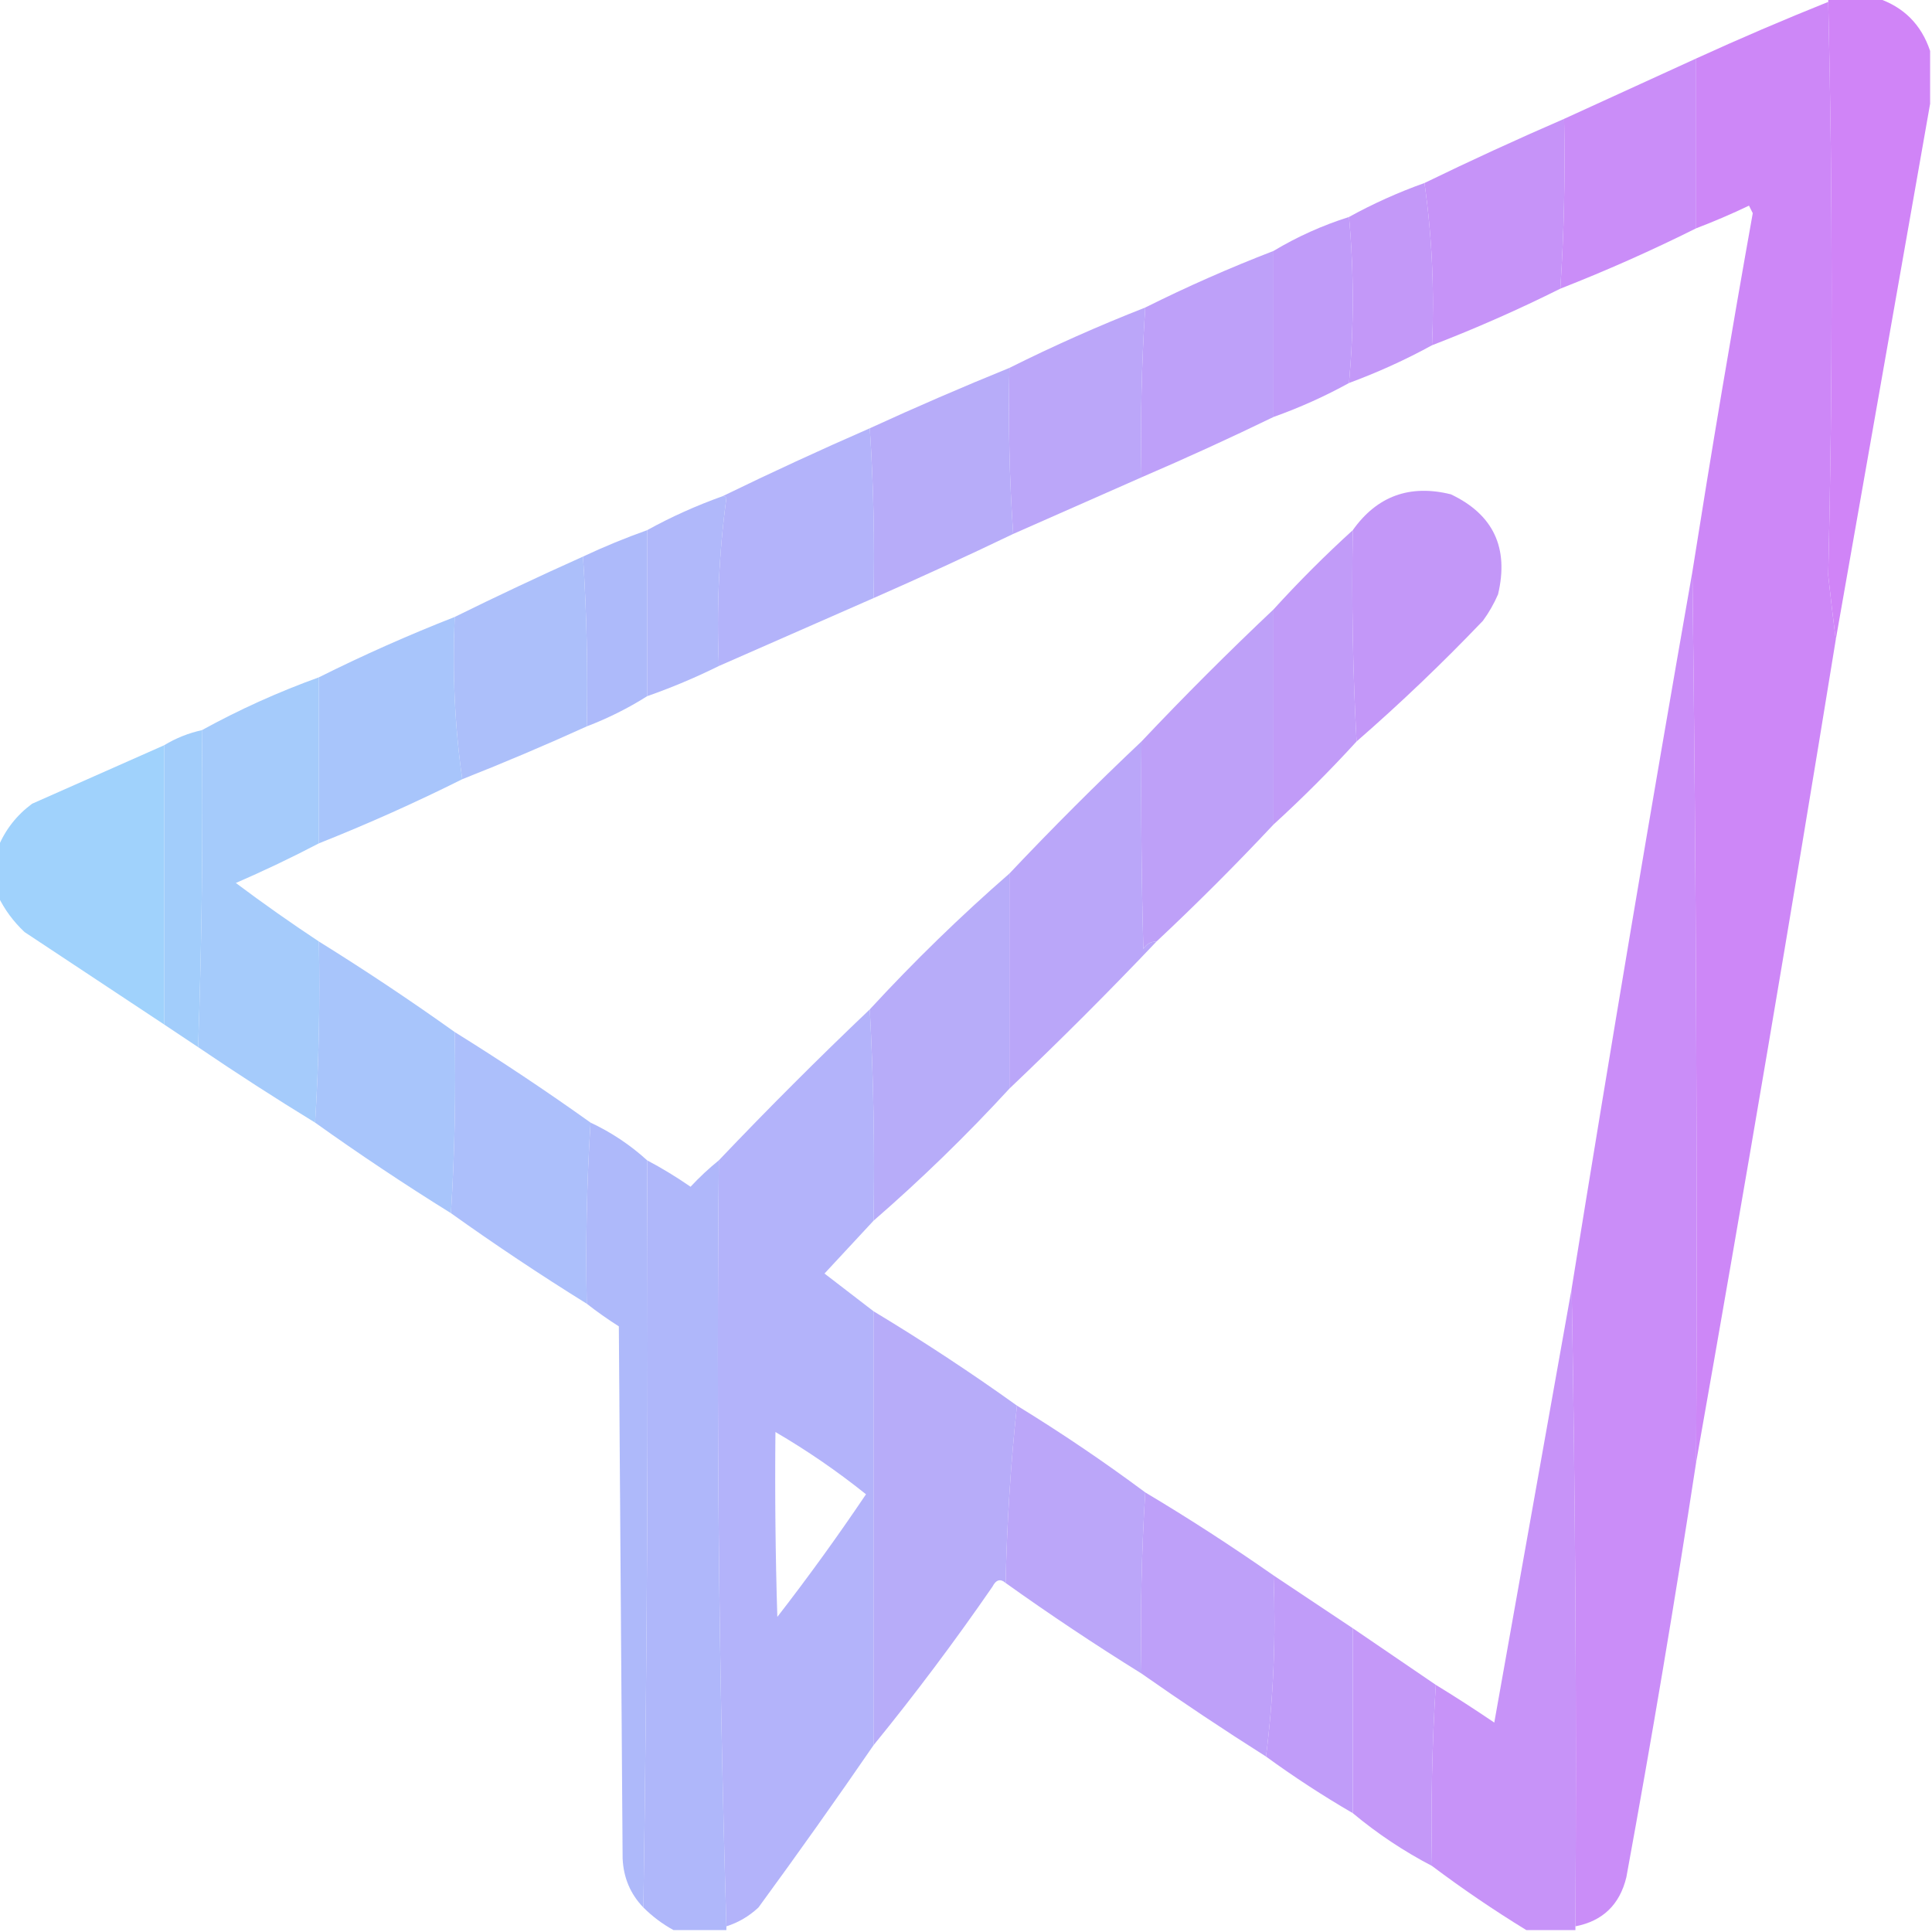
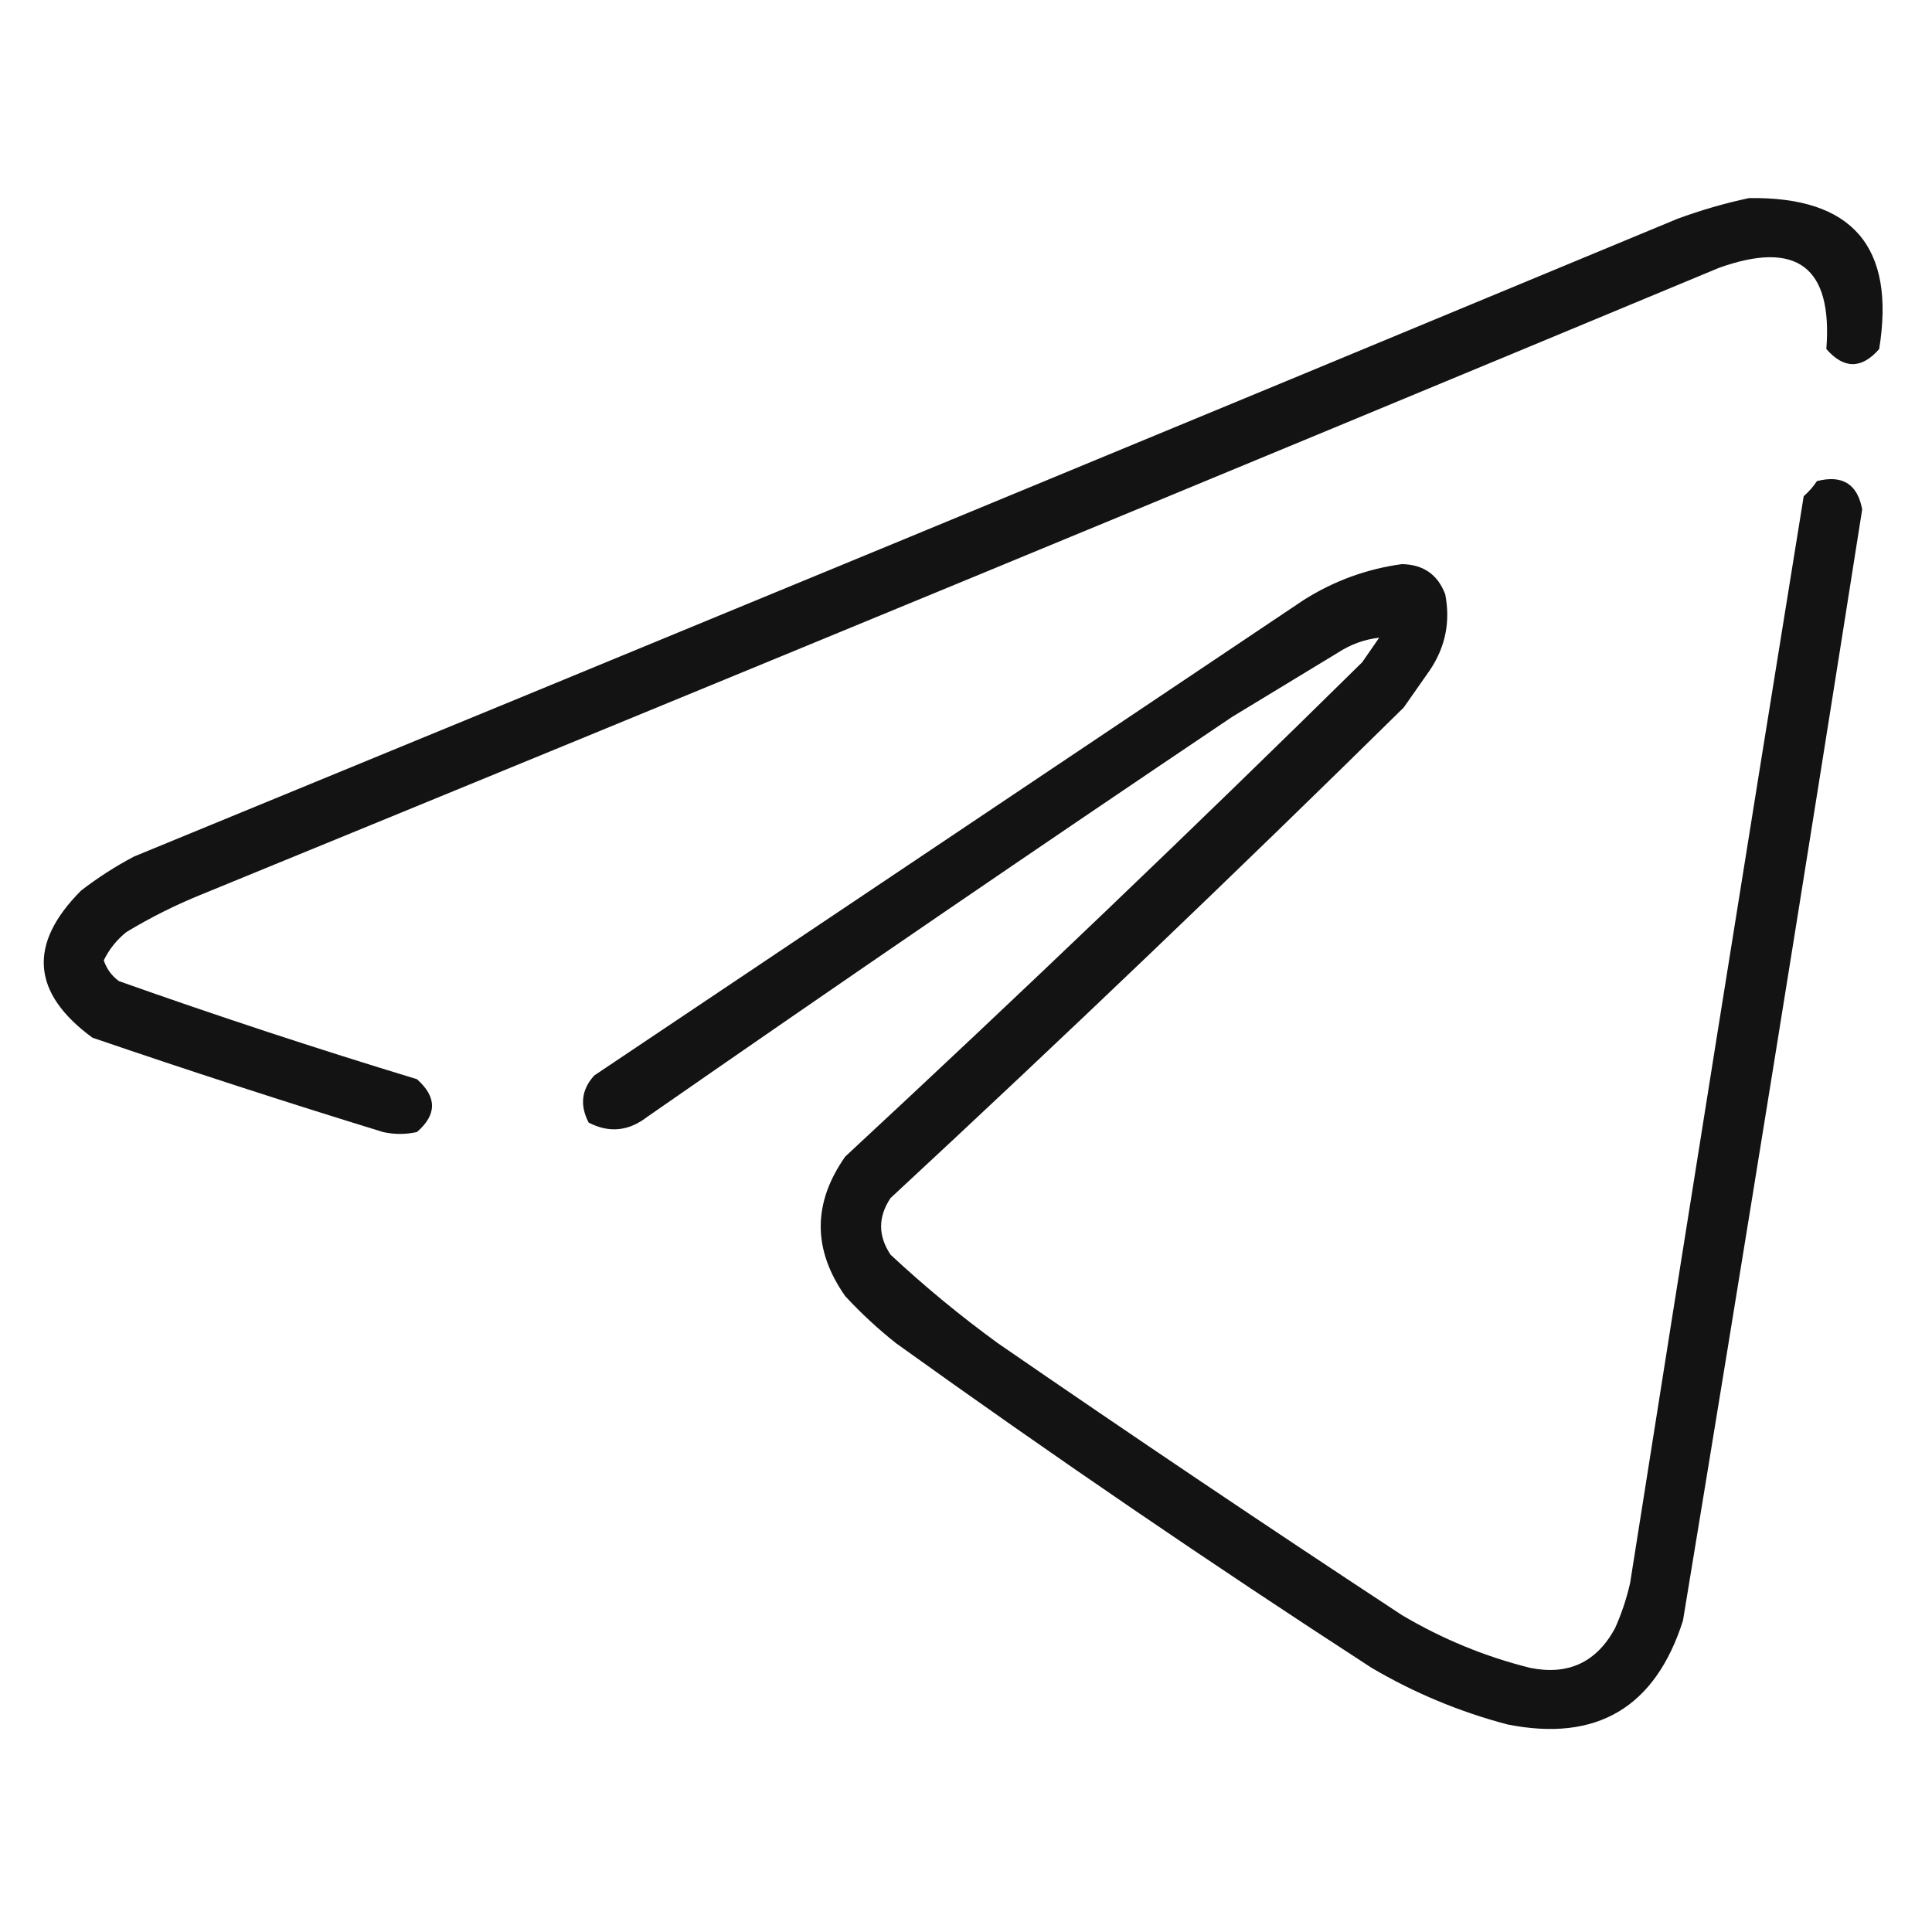
<svg xmlns="http://www.w3.org/2000/svg" version="1.1" width="512px" height="512px" style="shape-rendering:geometricPrecision; text-rendering:geometricPrecision; image-rendering:optimizeQuality; fill-rule:evenodd; clip-rule:evenodd">
  <g>
-     <path style="opacity:0.976" fill="#cf81f7" d="M 484.5,-0.5 C 488.833,-0.5 493.167,-0.5 497.5,-0.5C 504.5,1.833 509.167,6.5 511.5,13.5C 511.5,18.167 511.5,22.833 511.5,27.5C 503.181,74.742 494.848,122.076 486.5,169.5C 485.793,163.964 485.126,158.298 484.5,152.5C 485.703,101.865 485.703,51.199 484.5,0.5C 484.5,0.167 484.5,-0.167 484.5,-0.5 Z" />
+     <path style="opacity:0.923" fill="#000000" d="M 463.5,52.5 C 490.891,52.061 502.391,65.394 498,92.5C 493.333,97.833 488.667,97.833 484,92.5C 485.683,70.745 476.183,63.578 455.5,71C 321.662,126.724 187.662,182.057 53.5,237C 46.554,239.806 39.888,243.139 33.5,247C 30.93,249.067 28.93,251.567 27.5,254.5C 28.253,256.753 29.586,258.587 31.5,260C 57.635,269.267 83.968,277.934 110.5,286C 115.818,290.713 115.818,295.38 110.5,300C 107.5,300.667 104.5,300.667 101.5,300C 75.709,292.07 50.043,283.736 24.5,275C 8.36,263.161 7.36,250.161 21.5,236C 25.898,232.606 30.565,229.606 35.5,227C 171.948,170.943 308.281,114.61 444.5,58C 450.817,55.675 457.15,53.842 463.5,52.5 Z" />
  </g>
  <g>
-     <path style="opacity:0.987" fill="#cc86f7" d="M 484.5,0.5 C 485.703,51.199 485.703,101.865 484.5,152.5C 485.126,158.298 485.793,163.964 486.5,169.5C 474.654,242.378 462.321,315.044 449.5,387.5C 449.833,308.665 449.499,229.998 448.5,151.5C 453.508,119.787 458.841,88.12 464.5,56.5C 464.167,55.833 463.833,55.167 463.5,54.5C 458.891,56.701 454.225,58.701 449.5,60.5C 449.5,45.5 449.5,30.5 449.5,15.5C 461.051,10.225 472.717,5.225 484.5,0.5 Z" />
-   </g>
-   <g>
-     <path style="opacity:0.986" fill="#c98cf8" d="M 449.5,15.5 C 449.5,30.5 449.5,45.5 449.5,60.5C 437.804,66.344 425.804,71.678 413.5,76.5C 414.483,61.578 414.816,46.578 414.5,31.5C 426.167,26.167 437.833,20.833 449.5,15.5 Z" />
-   </g>
-   <g>
-     <path style="opacity:0.986" fill="#c592f8" d="M 414.5,31.5 C 414.816,46.578 414.483,61.578 413.5,76.5C 402.459,82.017 391.126,87.017 379.5,91.5C 380.15,76.794 379.483,62.461 377.5,48.5C 389.649,42.594 401.983,36.928 414.5,31.5 Z" />
-   </g>
-   <g>
-     <path style="opacity:0.987" fill="#c297f8" d="M 377.5,48.5 C 379.483,62.461 380.15,76.794 379.5,91.5C 372.473,95.344 365.14,98.677 357.5,101.5C 358.822,86.735 358.822,72.069 357.5,57.5C 363.861,53.989 370.528,50.989 377.5,48.5 Z" />
-   </g>
-   <g>
-     <path style="opacity:0.99" fill="#c09af9" d="M 357.5,57.5 C 358.822,72.069 358.822,86.735 357.5,101.5C 351.139,105.011 344.472,108.011 337.5,110.5C 337.5,95.833 337.5,81.167 337.5,66.5C 343.766,62.739 350.433,59.739 357.5,57.5 Z" />
-   </g>
-   <g>
-     <path style="opacity:0.988" fill="#bd9ff9" d="M 337.5,66.5 C 337.5,81.167 337.5,95.833 337.5,110.5C 326.017,116.072 314.35,121.406 302.5,126.5C 302.184,111.422 302.517,96.422 303.5,81.5C 314.541,75.983 325.874,70.983 337.5,66.5 Z" />
-   </g>
-   <g>
-     <path style="opacity:0.989" fill="#baa5f9" d="M 303.5,81.5 C 302.517,96.422 302.184,111.422 302.5,126.5C 291.172,131.499 279.838,136.499 268.5,141.5C 267.504,127.01 267.171,112.343 267.5,97.5C 279.196,91.656 291.196,86.322 303.5,81.5 Z" />
-   </g>
-   <g>
-     <path style="opacity:0.99" fill="#b6abf9" d="M 267.5,97.5 C 267.171,112.343 267.504,127.01 268.5,141.5C 256.324,147.344 243.99,153.011 231.5,158.5C 231.816,143.422 231.483,128.422 230.5,113.5C 242.712,107.894 255.046,102.561 267.5,97.5 Z" />
-   </g>
-   <g>
-     <path style="opacity:0.989" fill="#b2b2fa" d="M 230.5,113.5 C 231.483,128.422 231.816,143.422 231.5,158.5C 217.838,164.499 204.172,170.499 190.5,176.5C 189.86,161.424 190.526,146.59 192.5,132C 192.272,131.601 191.938,131.435 191.5,131.5C 204.316,125.261 217.316,119.261 230.5,113.5 Z" />
-   </g>
-   <g>
-     <path style="opacity:0.989" fill="#c396f8" d="M 359.5,196.5 C 358.503,178.007 358.17,159.341 358.5,140.5C 364.919,131.467 373.586,128.3 384.5,131C 395.752,136.343 399.919,145.176 397,157.5C 395.92,159.996 394.586,162.33 393,164.5C 382.267,175.735 371.101,186.402 359.5,196.5 Z" />
-   </g>
-   <g>
-     <path style="opacity:0.992" fill="#afb7fa" d="M 191.5,131.5 C 191.938,131.435 192.272,131.601 192.5,132C 190.526,146.59 189.86,161.424 190.5,176.5C 184.323,179.558 177.989,182.225 171.5,184.5C 171.5,169.833 171.5,155.167 171.5,140.5C 177.861,136.989 184.528,133.989 191.5,131.5 Z" />
-   </g>
-   <g>
-     <path style="opacity:0.993" fill="#adbafa" d="M 171.5,140.5 C 171.5,155.167 171.5,169.833 171.5,184.5C 166.48,187.677 161.146,190.343 155.5,192.5C 155.816,177.422 155.483,162.422 154.5,147.5C 160.048,144.893 165.715,142.56 171.5,140.5 Z" />
-   </g>
-   <g>
-     <path style="opacity:0.988" fill="#c09af8" d="M 358.5,140.5 C 358.17,159.341 358.503,178.007 359.5,196.5C 352.5,204.167 345.167,211.5 337.5,218.5C 337.5,199.5 337.5,180.5 337.5,161.5C 344.167,154.167 351.167,147.167 358.5,140.5 Z" />
-   </g>
-   <g>
-     <path style="opacity:0.984" fill="#abbefa" d="M 154.5,147.5 C 155.483,162.422 155.816,177.422 155.5,192.5C 144.609,197.446 133.609,202.113 122.5,206.5C 120.517,192.539 119.85,178.206 120.5,163.5C 131.675,157.989 143.008,152.656 154.5,147.5 Z" />
-   </g>
-   <g>
-     <path style="opacity:0.985" fill="#c98cf8" d="M 448.5,151.5 C 449.499,229.998 449.833,308.665 449.5,387.5C 443.875,424.248 437.709,460.915 431,497.5C 429.24,504.762 424.74,509.095 417.5,510.5C 417.832,453.998 417.499,397.664 416.5,341.5C 426.736,278.087 437.402,214.754 448.5,151.5 Z" />
-   </g>
-   <g>
-     <path style="opacity:0.986" fill="#bd9ff8" d="M 337.5,161.5 C 337.5,180.5 337.5,199.5 337.5,218.5C 327.5,229.167 317.167,239.5 306.5,249.5C 304.983,249.511 303.816,250.177 303,251.5C 302.5,233.17 302.333,214.836 302.5,196.5C 313.833,184.5 325.5,172.833 337.5,161.5 Z" />
-   </g>
-   <g>
-     <path style="opacity:0.986" fill="#a7c4fb" d="M 120.5,163.5 C 119.85,178.206 120.517,192.539 122.5,206.5C 110.127,212.684 97.461,218.35 84.5,223.5C 84.5,208.833 84.5,194.167 84.5,179.5C 96.207,173.65 108.207,168.316 120.5,163.5 Z" />
-   </g>
-   <g>
-     <path style="opacity:0.988" fill="#a4cafb" d="M 84.5,179.5 C 84.5,194.167 84.5,208.833 84.5,223.5C 77.379,227.225 70.046,230.725 62.5,234C 69.736,239.419 77.07,244.585 84.5,249.5C 84.83,265.675 84.496,281.675 83.5,297.5C 73.025,291.093 62.692,284.426 52.5,277.5C 53.491,249.574 53.824,221.574 53.5,193.5C 63.409,188.048 73.742,183.382 84.5,179.5 Z" />
-   </g>
-   <g>
-     <path style="opacity:0.994" fill="#a2cdfb" d="M 53.5,193.5 C 53.824,221.574 53.491,249.574 52.5,277.5C 49.5,275.5 46.5,273.5 43.5,271.5C 43.5,246.833 43.5,222.167 43.5,197.5C 46.614,195.609 49.947,194.276 53.5,193.5 Z" />
-   </g>
-   <g>
-     <path style="opacity:0.987" fill="#9fd1fc" d="M 43.5,197.5 C 43.5,222.167 43.5,246.833 43.5,271.5C 31.195,263.344 18.862,255.177 6.5,247C 3.535,244.21 1.202,241.043 -0.5,237.5C -0.5,233.167 -0.5,228.833 -0.5,224.5C 1.406,219.878 4.406,216.045 8.5,213C 20.188,207.821 31.855,202.655 43.5,197.5 Z" />
-   </g>
-   <g>
-     <path style="opacity:0.988" fill="#b9a5f9" d="M 302.5,196.5 C 302.333,214.836 302.5,233.17 303,251.5C 303.816,250.177 304.983,249.511 306.5,249.5C 293.833,262.833 280.833,275.833 267.5,288.5C 267.5,269.5 267.5,250.5 267.5,231.5C 278.833,219.5 290.5,207.833 302.5,196.5 Z" />
-   </g>
-   <g>
-     <path style="opacity:0.99" fill="#b6abf9" d="M 267.5,231.5 C 267.5,250.5 267.5,269.5 267.5,288.5C 256.135,300.865 244.135,312.532 231.5,323.5C 231.83,304.659 231.497,285.993 230.5,267.5C 242.219,254.78 254.552,242.78 267.5,231.5 Z" />
-   </g>
-   <g>
-     <path style="opacity:0.981" fill="#a7c4fb" d="M 84.5,249.5 C 96.795,257.141 108.795,265.141 120.5,273.5C 120.83,289.675 120.496,305.675 119.5,321.5C 107.205,313.859 95.205,305.859 83.5,297.5C 84.496,281.675 84.83,265.675 84.5,249.5 Z" />
-   </g>
-   <g>
-     <path style="opacity:0.991" fill="#b2b2fa" d="M 230.5,267.5 C 231.497,285.993 231.83,304.659 231.5,323.5C 227.188,328.146 222.855,332.813 218.5,337.5C 222.852,340.857 227.185,344.191 231.5,347.5C 231.5,385.833 231.5,424.167 231.5,462.5C 221.578,476.936 211.411,491.269 201,505.5C 198.522,507.82 195.689,509.486 192.5,510.5C 190.503,443.175 189.837,375.508 190.5,307.5C 203.5,293.833 216.833,280.5 230.5,267.5 Z M 205.5,379.5 C 213.913,384.415 221.913,389.915 229.5,396C 222.04,407.081 214.206,417.915 206,428.5C 205.5,412.17 205.333,395.837 205.5,379.5 Z" />
-   </g>
-   <g>
-     <path style="opacity:0.982" fill="#abbefb" d="M 120.5,273.5 C 132.795,281.141 144.795,289.141 156.5,297.5C 155.504,313.325 155.17,329.325 155.5,345.5C 143.205,337.859 131.205,329.859 119.5,321.5C 120.496,305.675 120.83,289.675 120.5,273.5 Z" />
-   </g>
-   <g>
-     <path style="opacity:0.996" fill="#aeb9fa" d="M 156.5,297.5 C 162.024,300.092 167.024,303.425 171.5,307.5C 171.832,373.669 171.499,439.669 170.5,505.5C 167.059,501.94 165.226,497.607 165,492.5C 164.667,445.5 164.333,398.5 164,351.5C 161.012,349.601 158.179,347.601 155.5,345.5C 155.17,329.325 155.504,313.325 156.5,297.5 Z" />
-   </g>
-   <g>
-     <path style="opacity:0.997" fill="#afb7fa" d="M 171.5,307.5 C 175.43,309.581 179.264,311.914 183,314.5C 185.37,311.961 187.87,309.628 190.5,307.5C 189.837,375.508 190.503,443.175 192.5,510.5C 192.5,510.833 192.5,511.167 192.5,511.5C 187.833,511.5 183.167,511.5 178.5,511.5C 175.55,509.885 172.884,507.885 170.5,505.5C 171.499,439.669 171.832,373.669 171.5,307.5 Z" />
-   </g>
-   <g>
-     <path style="opacity:0.99" fill="#b6abf9" d="M 231.5,347.5 C 244.517,355.339 257.184,363.673 269.5,372.5C 267.838,387.973 266.838,403.64 266.5,419.5C 265.12,418.294 263.953,418.627 263,420.5C 253.021,434.967 242.521,448.967 231.5,462.5C 231.5,424.167 231.5,385.833 231.5,347.5 Z" />
-   </g>
-   <g>
-     <path style="opacity:0.984" fill="#c691f8" d="M 416.5,341.5 C 417.499,397.664 417.832,453.998 417.5,510.5C 417.5,510.833 417.5,511.167 417.5,511.5C 413.167,511.5 408.833,511.5 404.5,511.5C 395.893,506.224 387.559,500.558 379.5,494.5C 379.17,478.325 379.504,462.325 380.5,446.5C 385.723,449.698 390.89,453.031 396,456.5C 402.853,418.042 409.686,379.708 416.5,341.5 Z" />
-   </g>
-   <g>
-     <path style="opacity:0.99" fill="#baa5f9" d="M 269.5,372.5 C 281.216,379.685 292.549,387.351 303.5,395.5C 302.504,411.325 302.17,427.325 302.5,443.5C 290.205,435.859 278.205,427.859 266.5,419.5C 266.838,403.64 267.838,387.973 269.5,372.5 Z" />
-   </g>
-   <g>
-     <path style="opacity:0.986" fill="#bd9ff9" d="M 303.5,395.5 C 315.085,402.413 326.418,409.747 337.5,417.5C 338.151,433.868 337.485,449.868 335.5,465.5C 324.291,458.402 313.291,451.068 302.5,443.5C 302.17,427.325 302.504,411.325 303.5,395.5 Z" />
-   </g>
-   <g>
-     <path style="opacity:0.99" fill="#c09bf9" d="M 337.5,417.5 C 344.5,422.167 351.5,426.833 358.5,431.5C 358.5,447.833 358.5,464.167 358.5,480.5C 350.558,475.886 342.892,470.886 335.5,465.5C 337.485,449.868 338.151,433.868 337.5,417.5 Z" />
-   </g>
-   <g>
-     <path style="opacity:0.987" fill="#c397f8" d="M 358.5,431.5 C 365.87,436.513 373.204,441.513 380.5,446.5C 379.504,462.325 379.17,478.325 379.5,494.5C 371.976,490.575 364.976,485.908 358.5,480.5C 358.5,464.167 358.5,447.833 358.5,431.5 Z" />
+     <path style="opacity:0.924" fill="#000000" d="M 481.5,127.5 C 488.253,125.772 492.253,128.272 493.5,135C 478.038,233.232 462.205,331.399 446,429.5C 438.645,452.533 423.145,461.7 399.5,457C 386.802,453.65 374.802,448.65 363.5,442C 320.806,414.322 278.806,385.656 237.5,356C 232.699,352.201 228.199,348.034 224,343.5C 215.333,331.167 215.333,318.833 224,306.5C 270.273,263.563 315.939,219.896 361,175.5C 362.5,173.333 364,171.167 365.5,169C 361.619,169.427 357.953,170.76 354.5,173C 345.167,178.667 335.833,184.333 326.5,190C 274.559,224.943 222.892,260.276 171.5,296C 166.561,299.805 161.394,300.305 156,297.5C 153.598,292.886 154.098,288.719 157.5,285C 220.167,243 282.833,201 345.5,159C 353.488,153.949 362.155,150.782 371.5,149.5C 377.195,149.59 381.028,152.257 383,157.5C 384.405,164.717 383.071,171.384 379,177.5C 376.667,180.833 374.333,184.167 372,187.5C 327.273,231.563 281.939,274.896 236,317.5C 232.667,322.5 232.667,327.5 236,332.5C 245.04,340.93 254.54,348.764 264.5,356C 299.894,380.392 335.56,404.392 371.5,428C 382.169,434.336 393.502,439.003 405.5,442C 415.595,444.035 423.095,440.535 428,431.5C 429.732,427.637 431.066,423.637 432,419.5C 447.147,323.469 462.481,227.469 478,131.5C 479.376,130.295 480.542,128.962 481.5,127.5 Z" />
  </g>
</svg>
